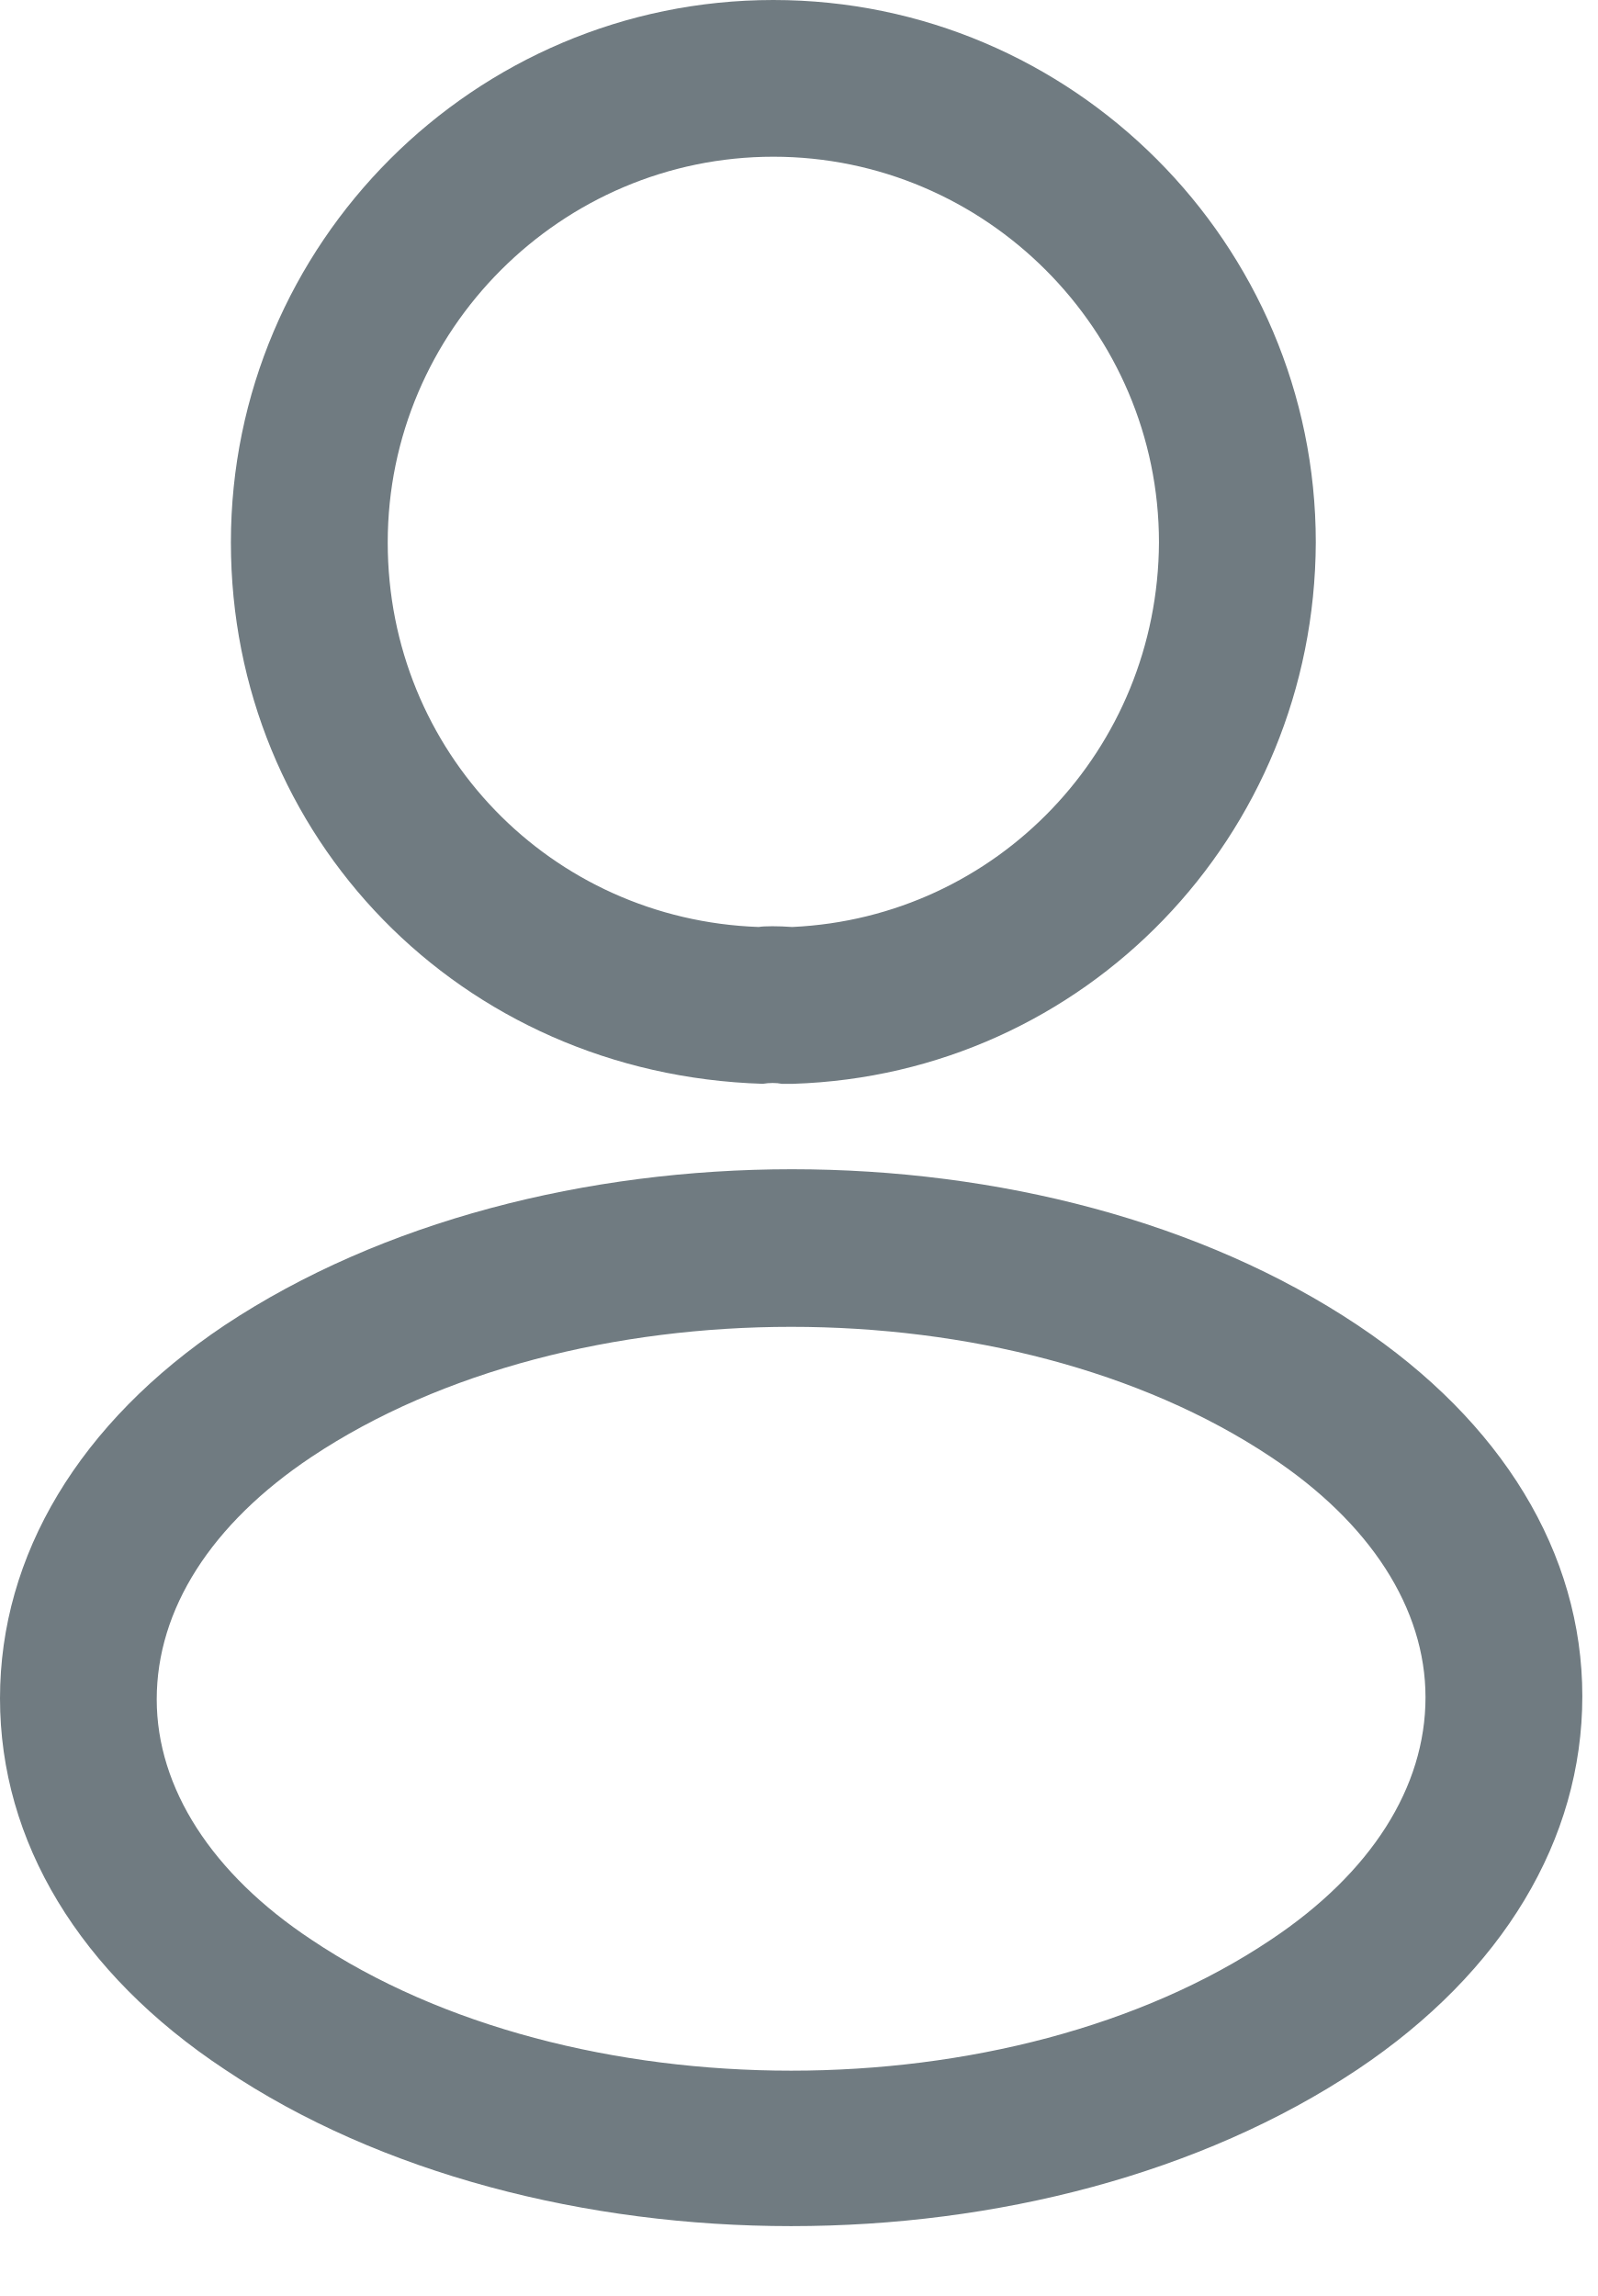
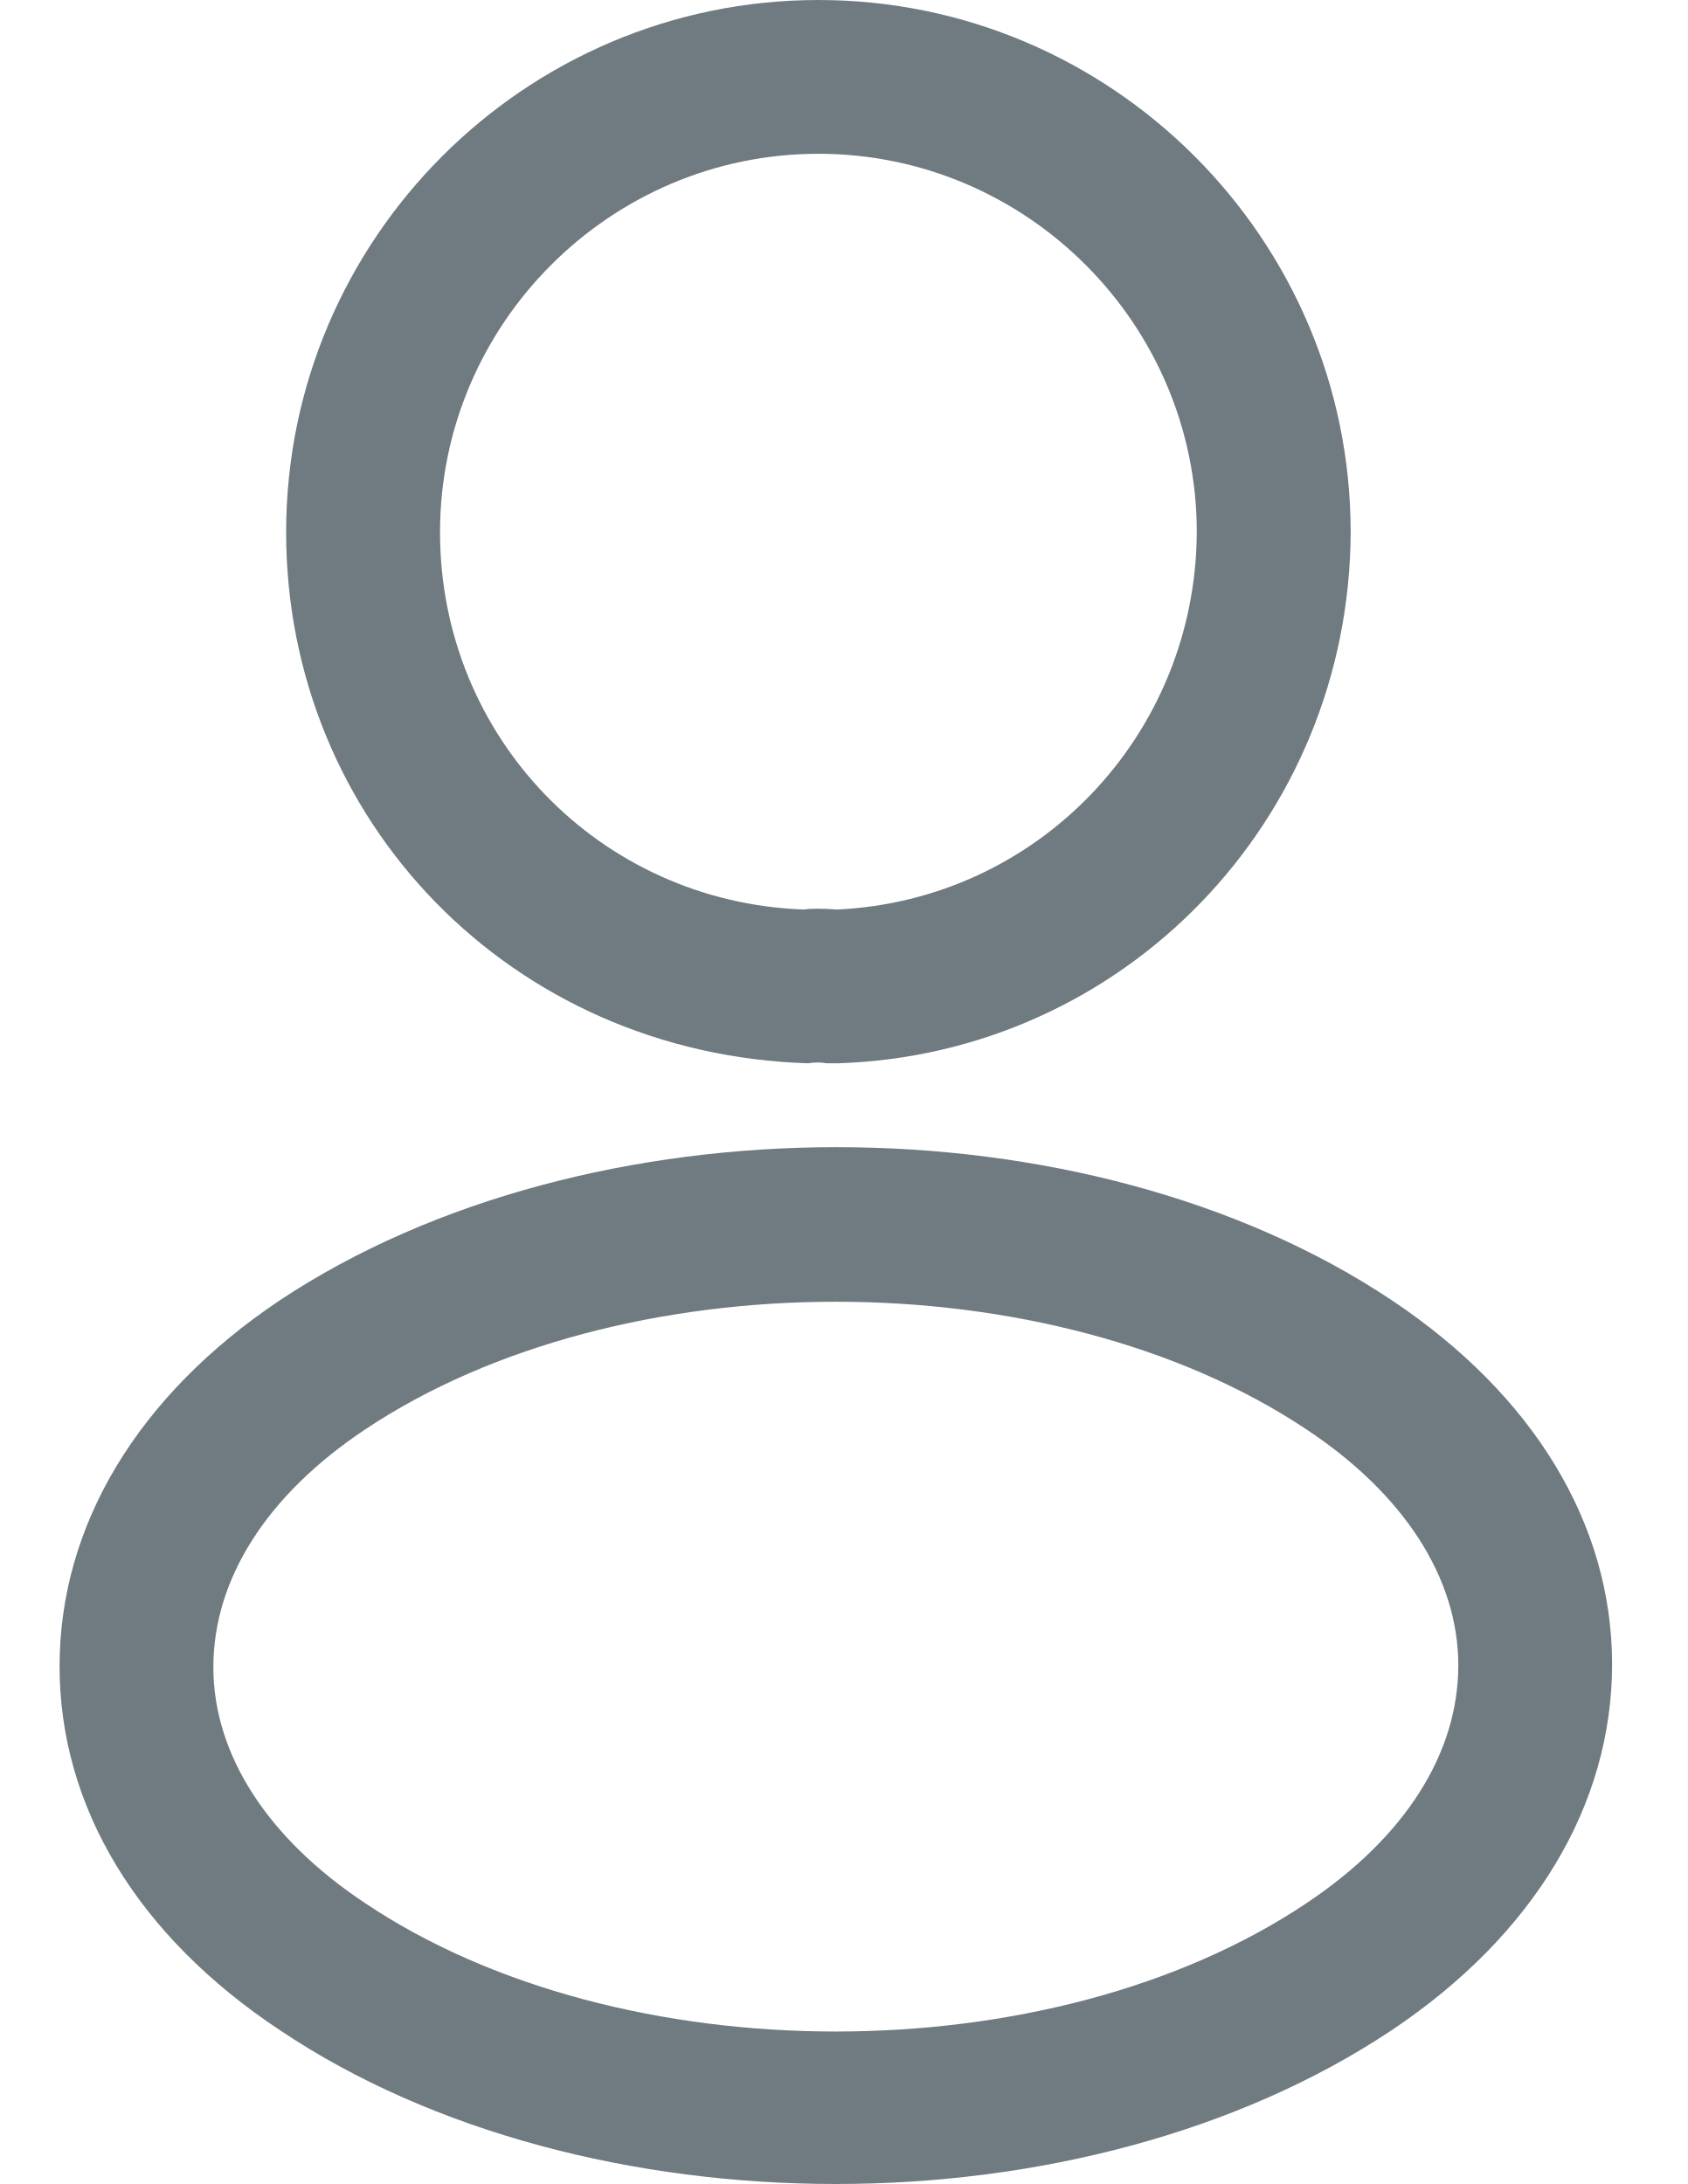
- <svg xmlns="http://www.w3.org/2000/svg" width="16" height="23" viewBox="0 0 16 23" fill="none">
-   <path d="M7.915 10.857C7.883 10.857 7.862 10.857 7.831 10.857C7.779 10.846 7.705 10.846 7.642 10.857C4.606 10.763 2.313 8.376 2.313 5.434C2.313 2.439 4.753 0 7.747 0C10.741 0 13.181 2.439 13.181 5.434C13.17 8.376 10.867 10.763 7.946 10.857C7.936 10.857 7.925 10.857 7.915 10.857ZM7.747 1.57C5.622 1.57 3.884 3.308 3.884 5.434C3.884 7.528 5.517 9.213 7.601 9.286C7.653 9.276 7.799 9.276 7.936 9.286C9.988 9.192 11.6 7.507 11.61 5.434C11.61 3.308 9.872 1.57 7.747 1.57Z" fill="#707B81" />
-   <path d="M7.925 22.3C5.873 22.3 3.811 21.777 2.251 20.73C0.796 19.767 0 18.447 0 17.013C0 15.579 0.796 14.249 2.251 13.275C5.392 11.192 10.48 11.192 13.6 13.275C15.045 14.239 15.851 15.558 15.851 16.992C15.851 18.426 15.055 19.756 13.6 20.73C12.029 21.777 9.977 22.3 7.925 22.3ZM3.12 14.595C2.115 15.265 1.57 16.123 1.57 17.023C1.57 17.913 2.125 18.772 3.12 19.431C5.727 21.18 10.124 21.18 12.731 19.431C13.736 18.762 14.28 17.903 14.28 17.003C14.28 16.113 13.726 15.254 12.731 14.595C10.124 12.857 5.727 12.857 3.12 14.595Z" fill="#707B81" />
+ <svg xmlns="http://www.w3.org/2000/svg" width="17" height="22" viewBox="0 0 17 22" fill="none">
+   <path d="M8.408 10.711C8.377 10.711 8.357 10.711 8.326 10.711C8.274 10.7 8.202 10.7 8.14 10.711C5.144 10.618 2.882 8.263 2.882 5.361C2.882 2.407 5.289 0 8.243 0C11.197 0 13.604 2.407 13.604 5.361C13.593 8.263 11.321 10.618 8.439 10.711C8.429 10.711 8.418 10.711 8.408 10.711ZM8.243 1.549C6.146 1.549 4.432 3.264 4.432 5.361C4.432 7.426 6.043 9.089 8.098 9.162C8.15 9.151 8.295 9.151 8.429 9.162C10.453 9.069 12.044 7.406 12.054 5.361C12.054 3.264 10.34 1.549 8.243 1.549Z" fill="#707B81" />
+   <path d="M8.418 22C6.394 22 4.359 21.484 2.82 20.451C1.385 19.501 0.6 18.2 0.6 16.785C0.6 15.37 1.385 14.058 2.82 13.097C5.919 11.042 10.939 11.042 14.017 13.097C15.442 14.047 16.237 15.349 16.237 16.764C16.237 18.179 15.452 19.491 14.017 20.451C12.467 21.484 10.443 22 8.418 22ZM3.678 14.399C2.686 15.06 2.149 15.907 2.149 16.795C2.149 17.673 2.696 18.52 3.678 19.171C6.249 20.895 10.587 20.895 13.159 19.171C14.151 18.509 14.688 17.663 14.688 16.774C14.688 15.896 14.14 15.049 13.159 14.399C10.587 12.684 6.249 12.684 3.678 14.399Z" fill="#707B81" />
</svg>
